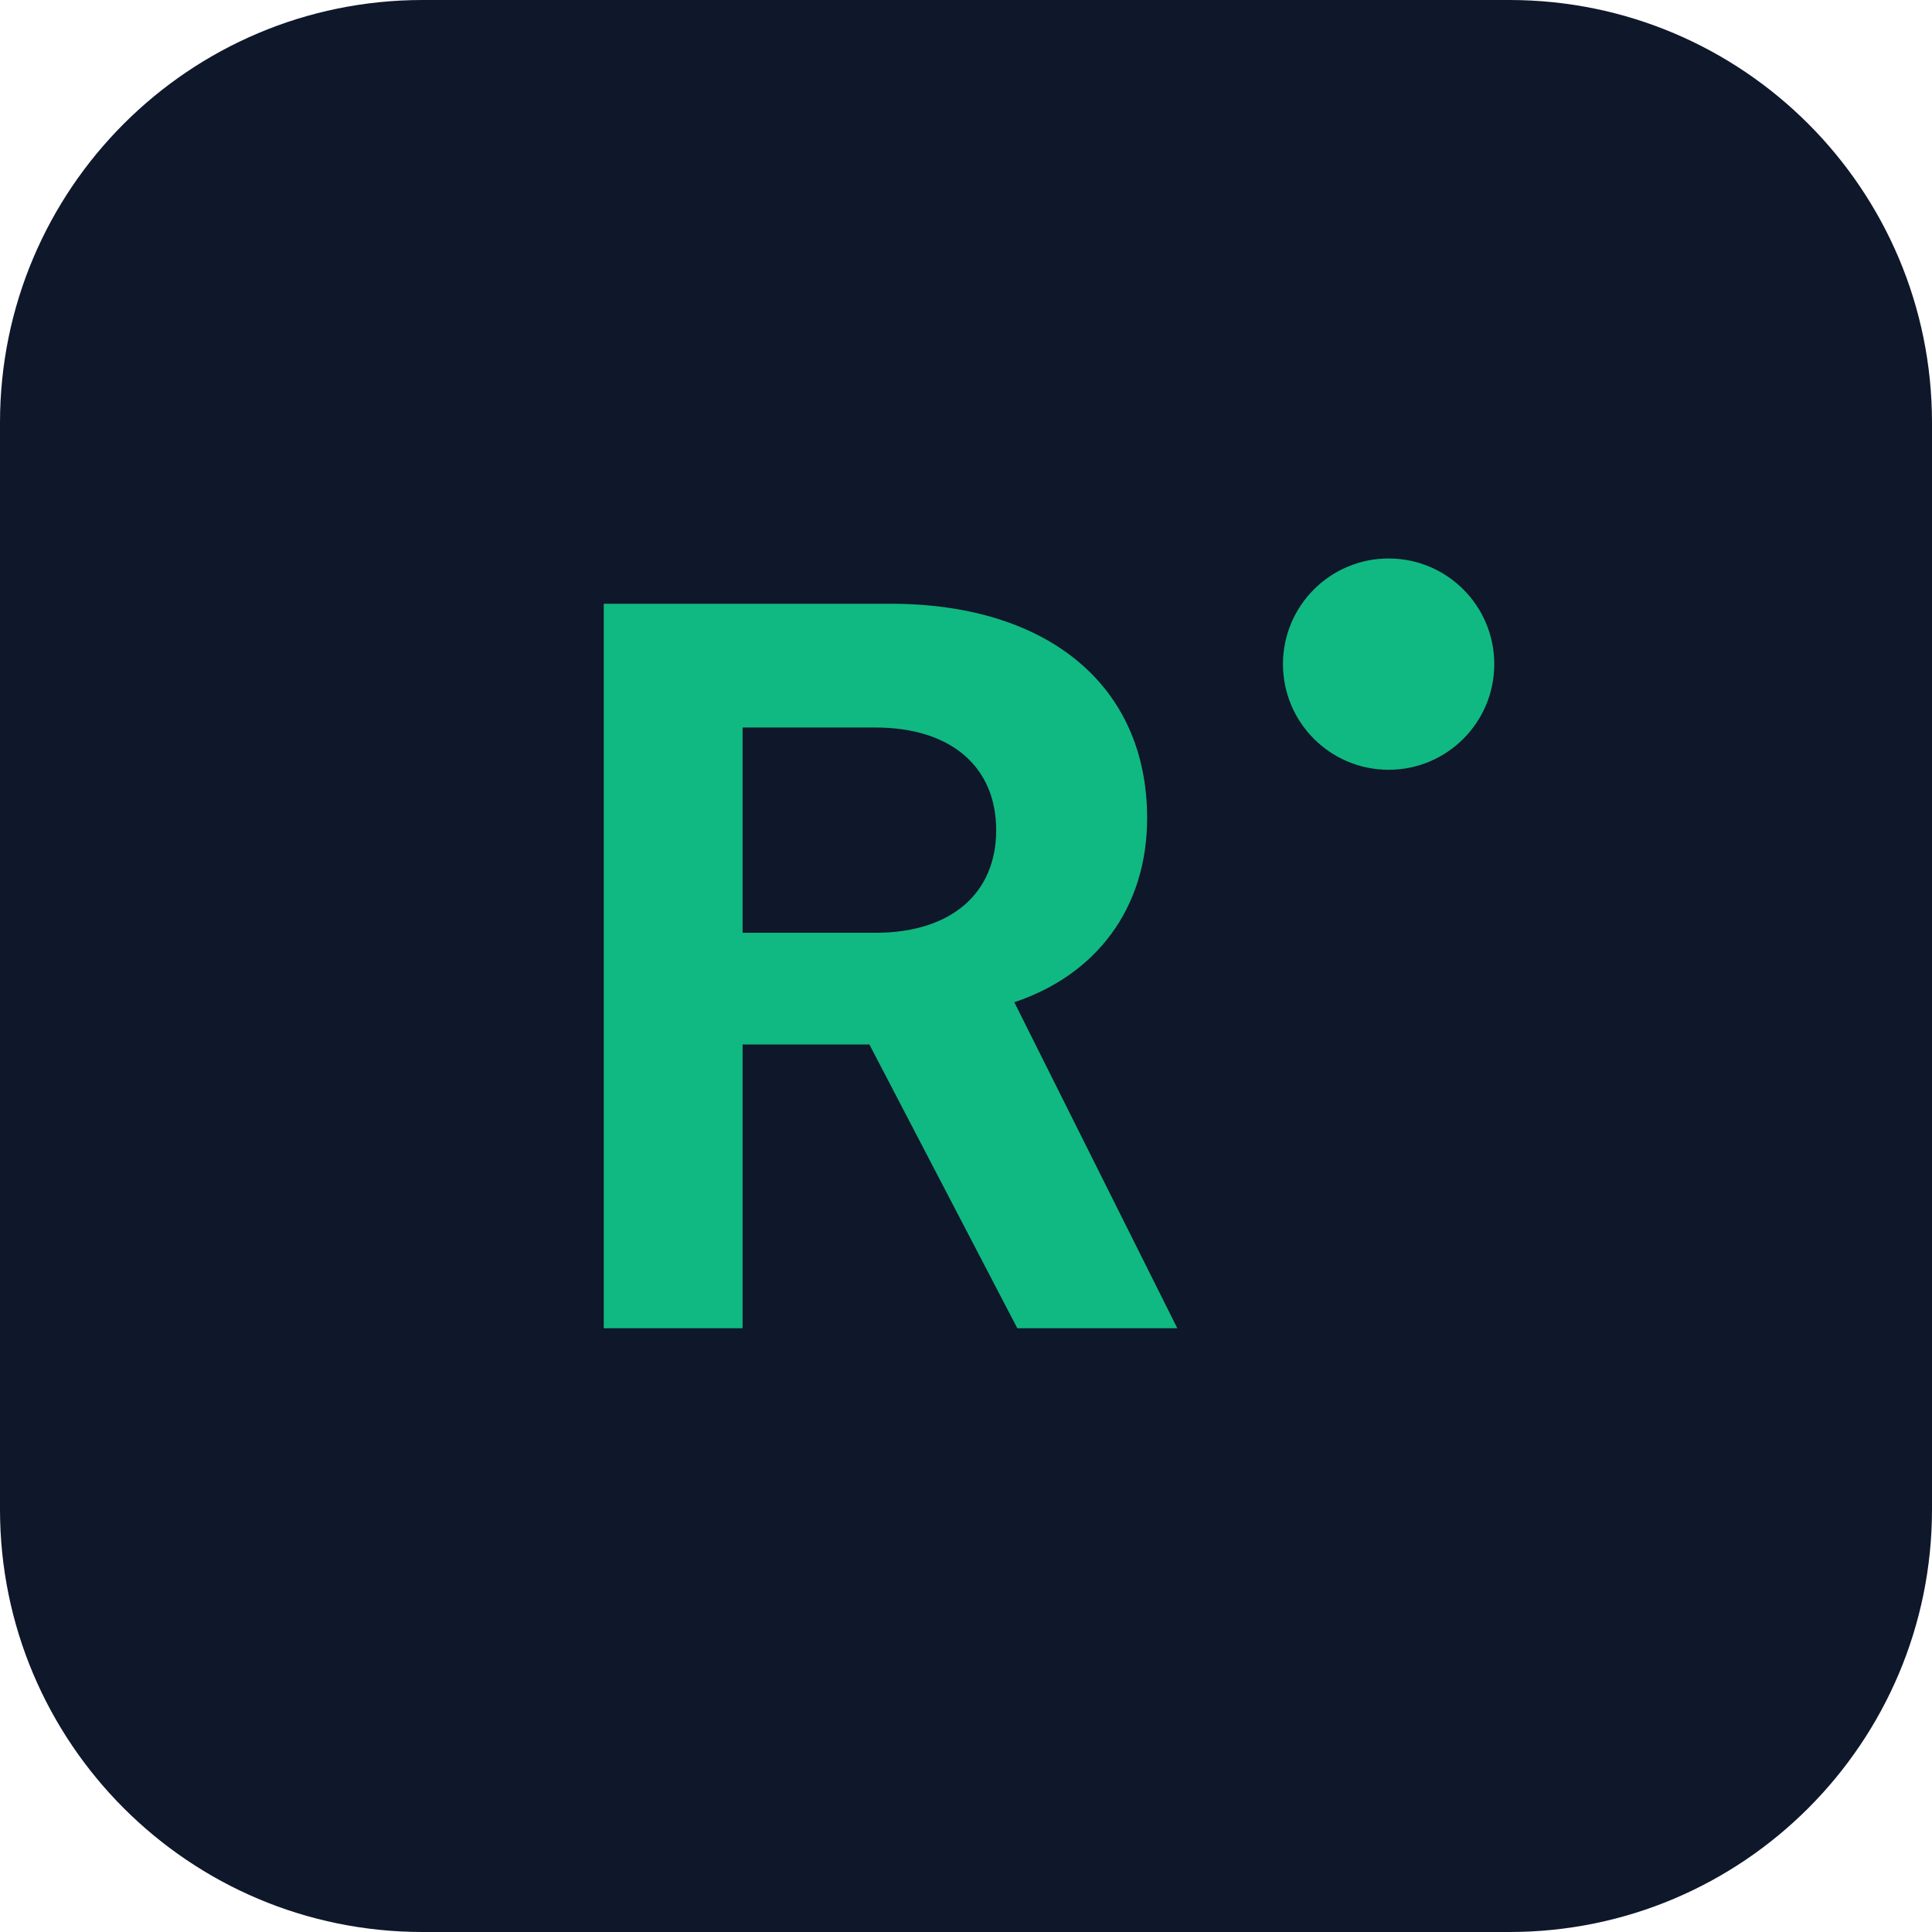
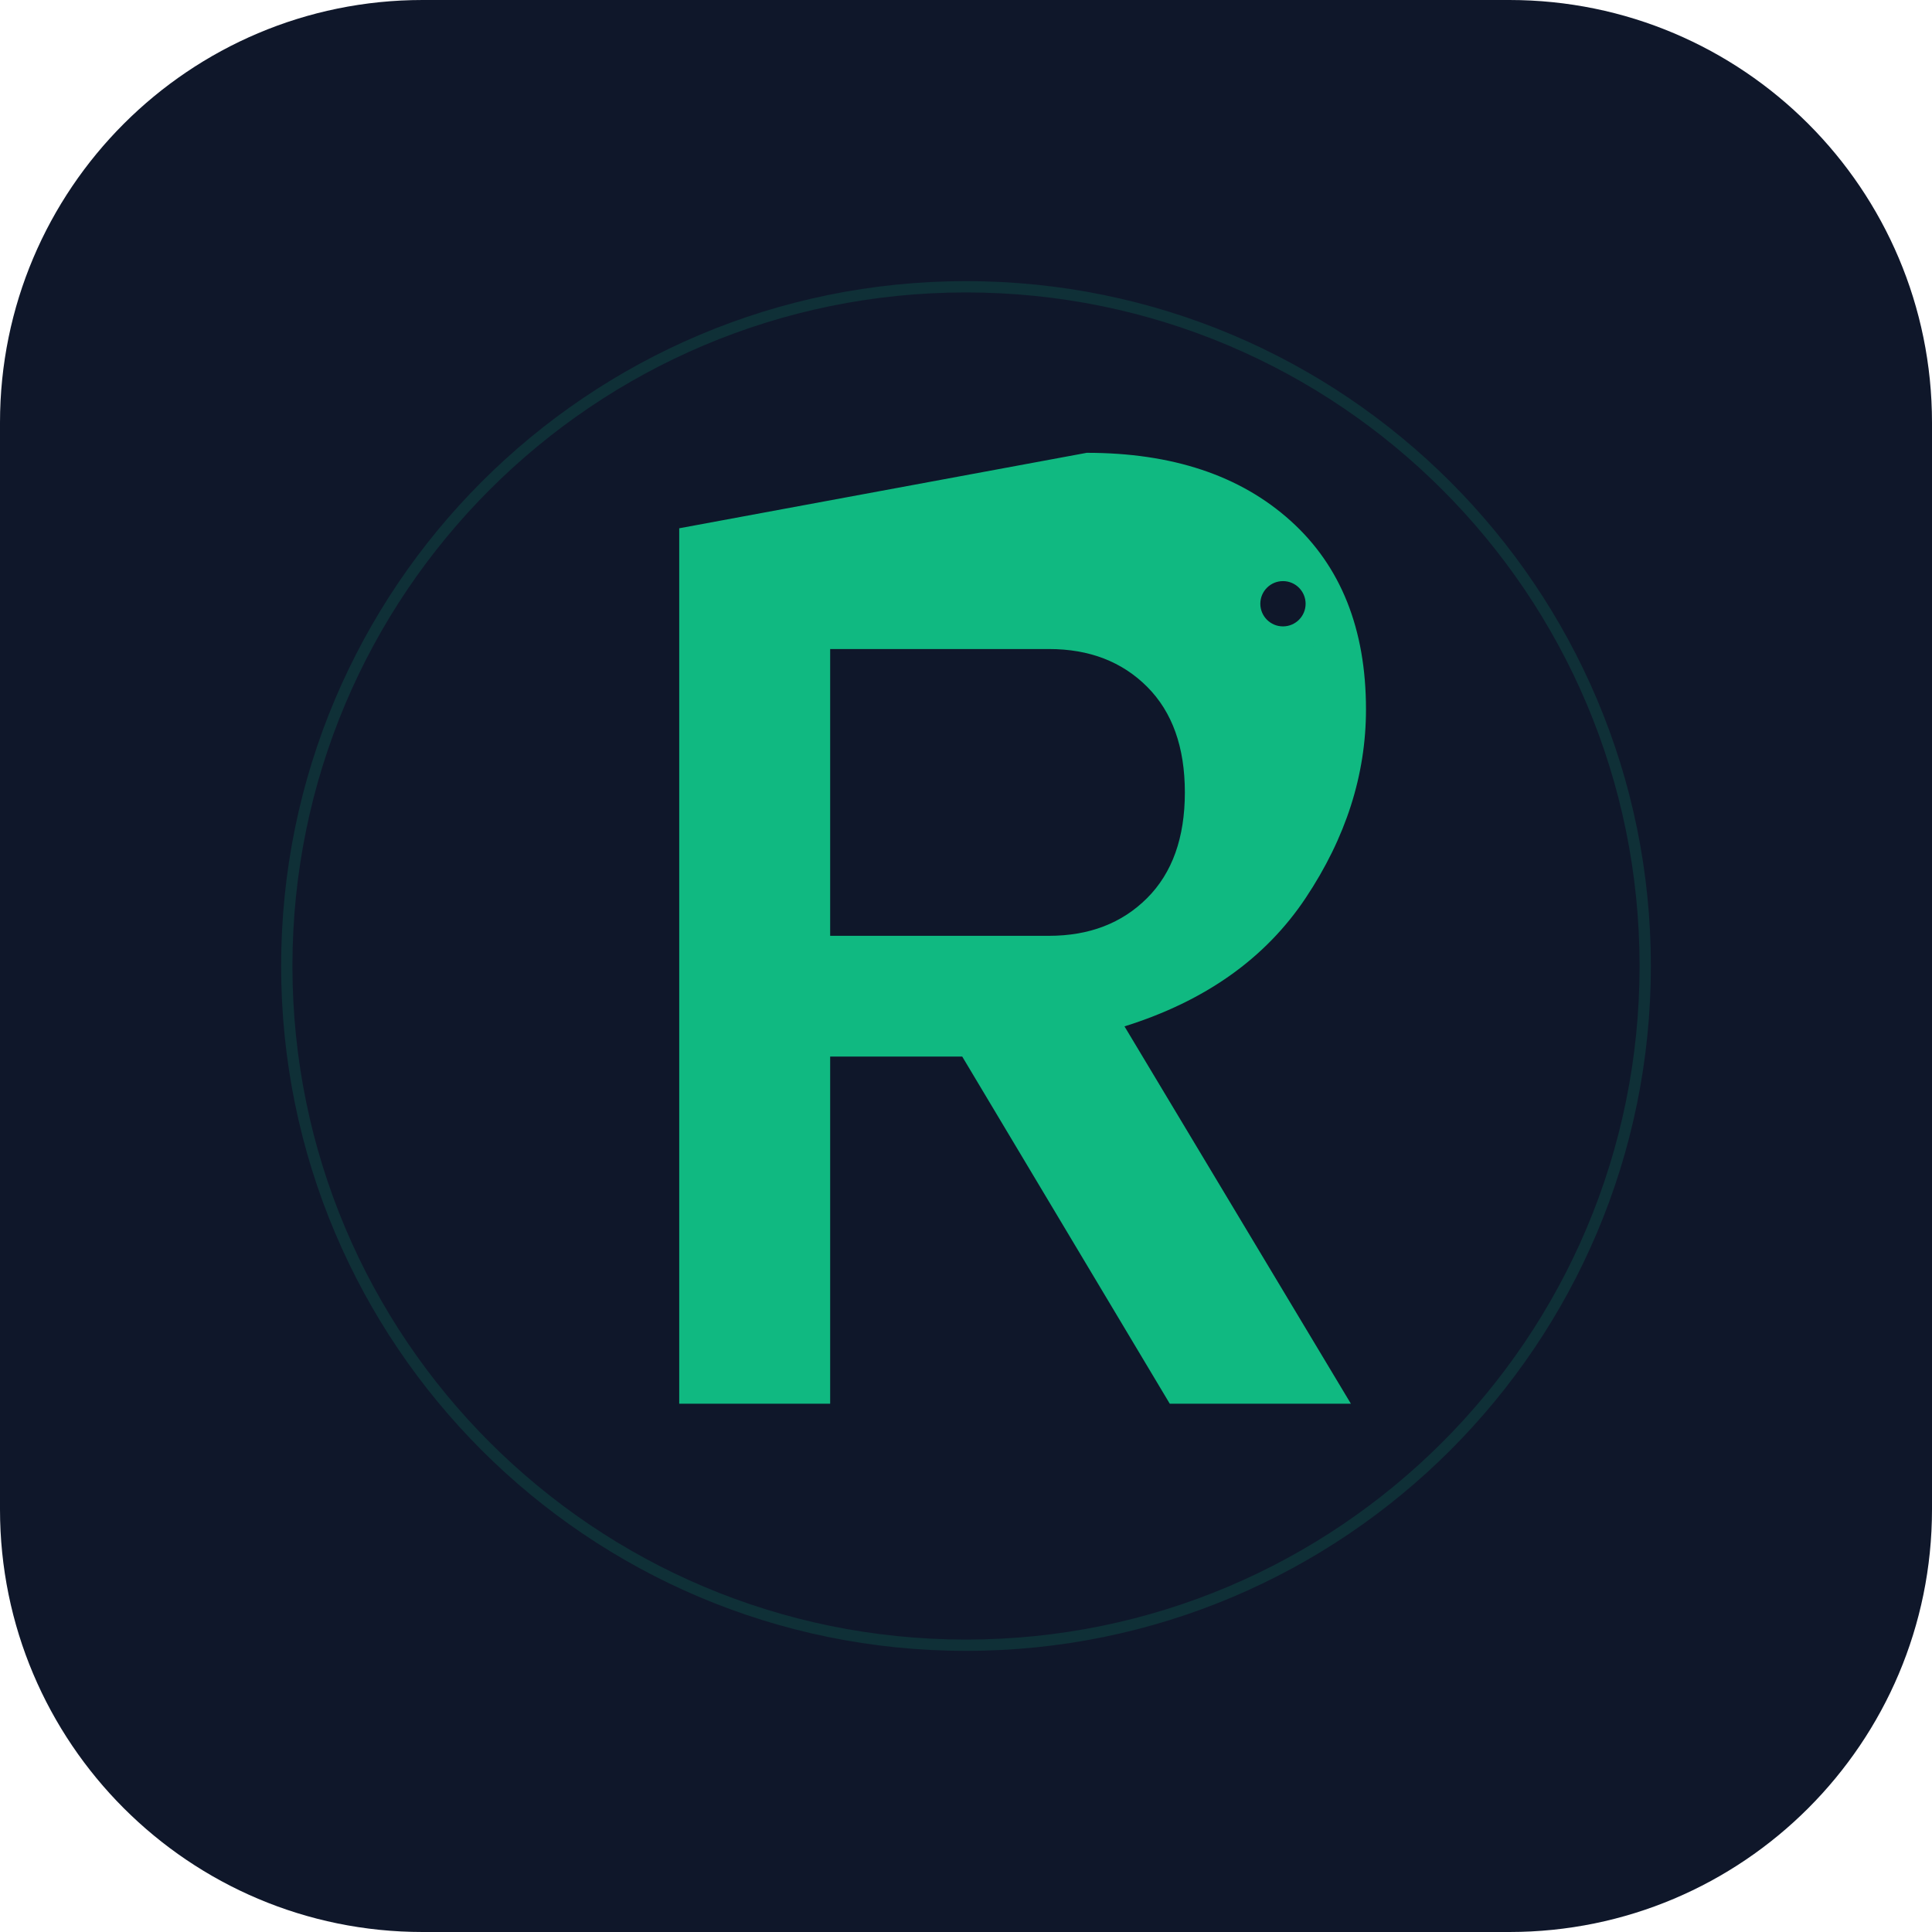
- <svg xmlns="http://www.w3.org/2000/svg" viewBox="0 0 64 64" width="64" height="64">
-   <rect width="64" height="64" rx="14" fill="#0F172A" />
-   <path d="M20 44V20h9.5c5.2 0 8.5 2.7 8.5 7.1 0 3-1.7 5.2-4.4 6.1L39 44h-5.3l-4.9-9.4h-4.2V44H20zm4.6-13.1h4.4c2.5 0 4-1.3 4-3.4s-1.5-3.4-4-3.4h-4.4v6.8z" fill="#10B981" />
-   <circle cx="46" cy="22" r="3.5" fill="#10B981" />
+ <svg xmlns="http://www.w3.org/2000/svg" viewBox="0 0 512 512" width="512" height="512">
+   <rect width="512" height="512" rx="112" fill="#0F172A" />
+   <circle cx="256" cy="256" r="180" fill="none" stroke="#10B981" stroke-width="3" opacity="0.15" />
+   <path d="M180 140 L180 372 L220 372 L220 280 L255 280 L310 372 L358 372 L298 272 Q330 262 346 238 Q362 214 362 188 Q362 156 342 138 Q322 120 288 120 L180 140 Z M220 172 L278 172 Q294 172 304 182 Q314 192 314 210 Q314 228 304 238 Q294 248 278 248 L220 248 Z" fill="#10B981" />
+   <circle cx="340" cy="160" r="14" fill="#10B981" />
+   <circle cx="340" cy="160" r="6" fill="#0F172A" />
</svg>
